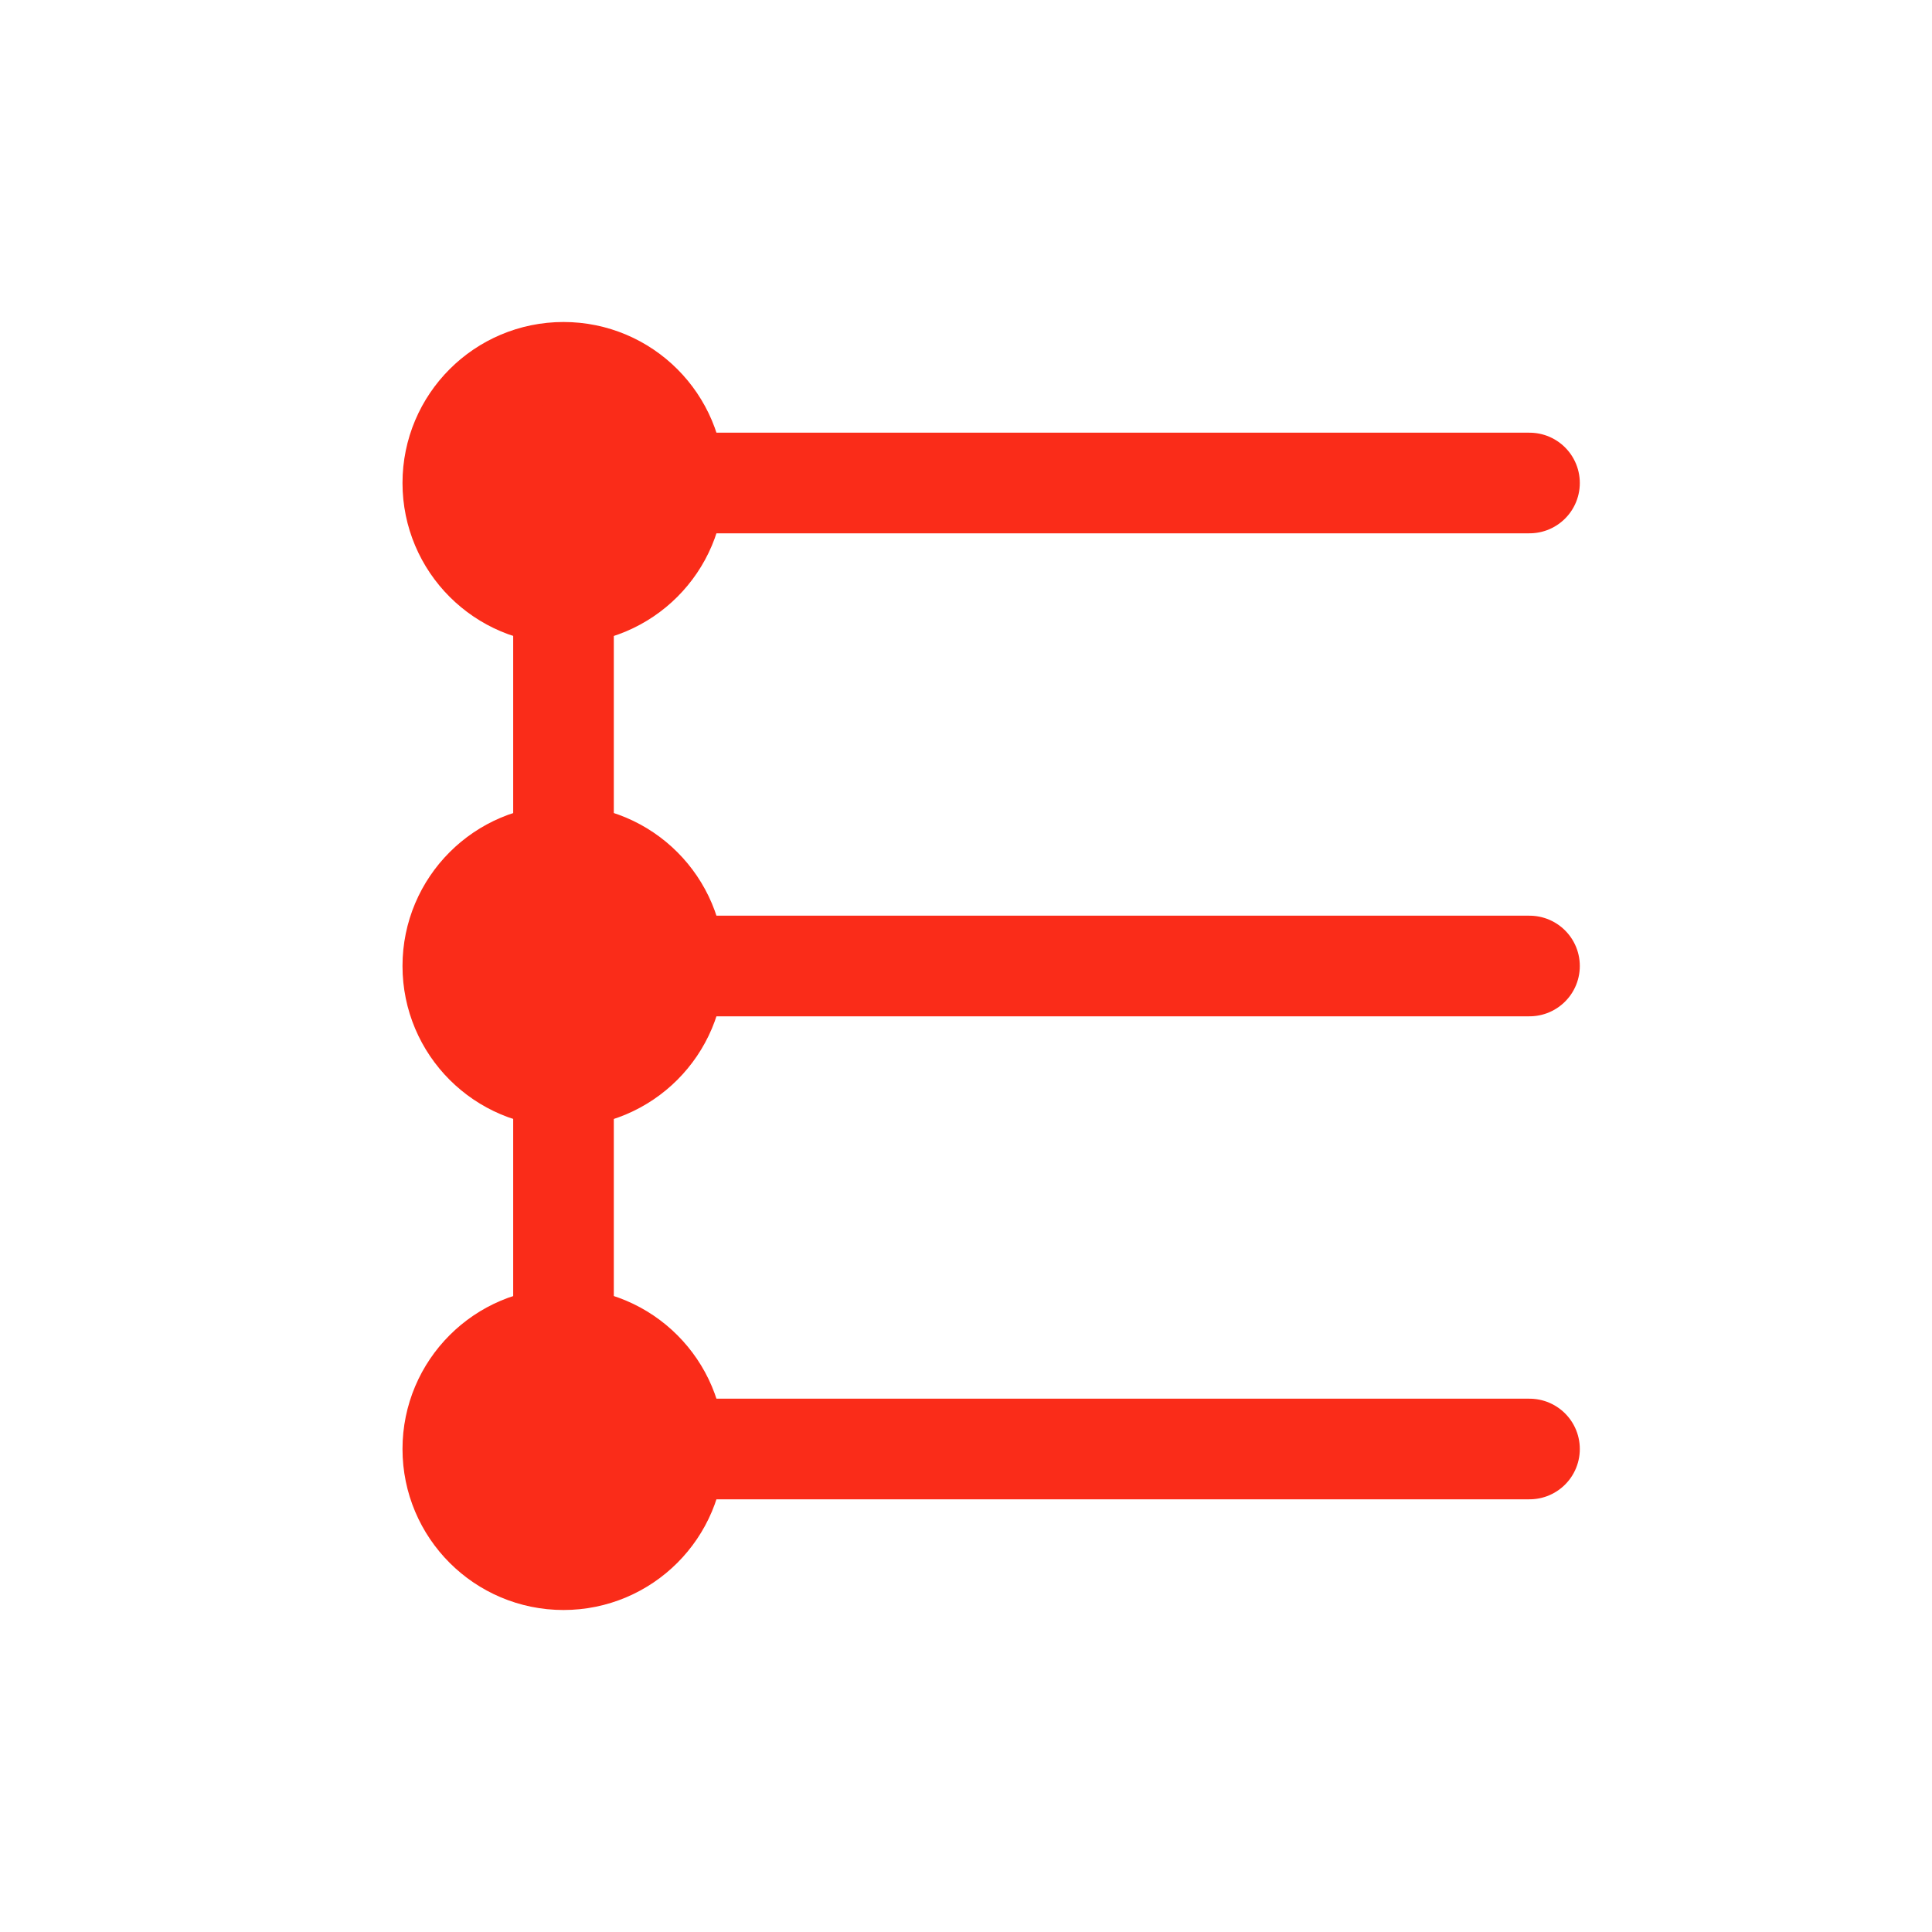
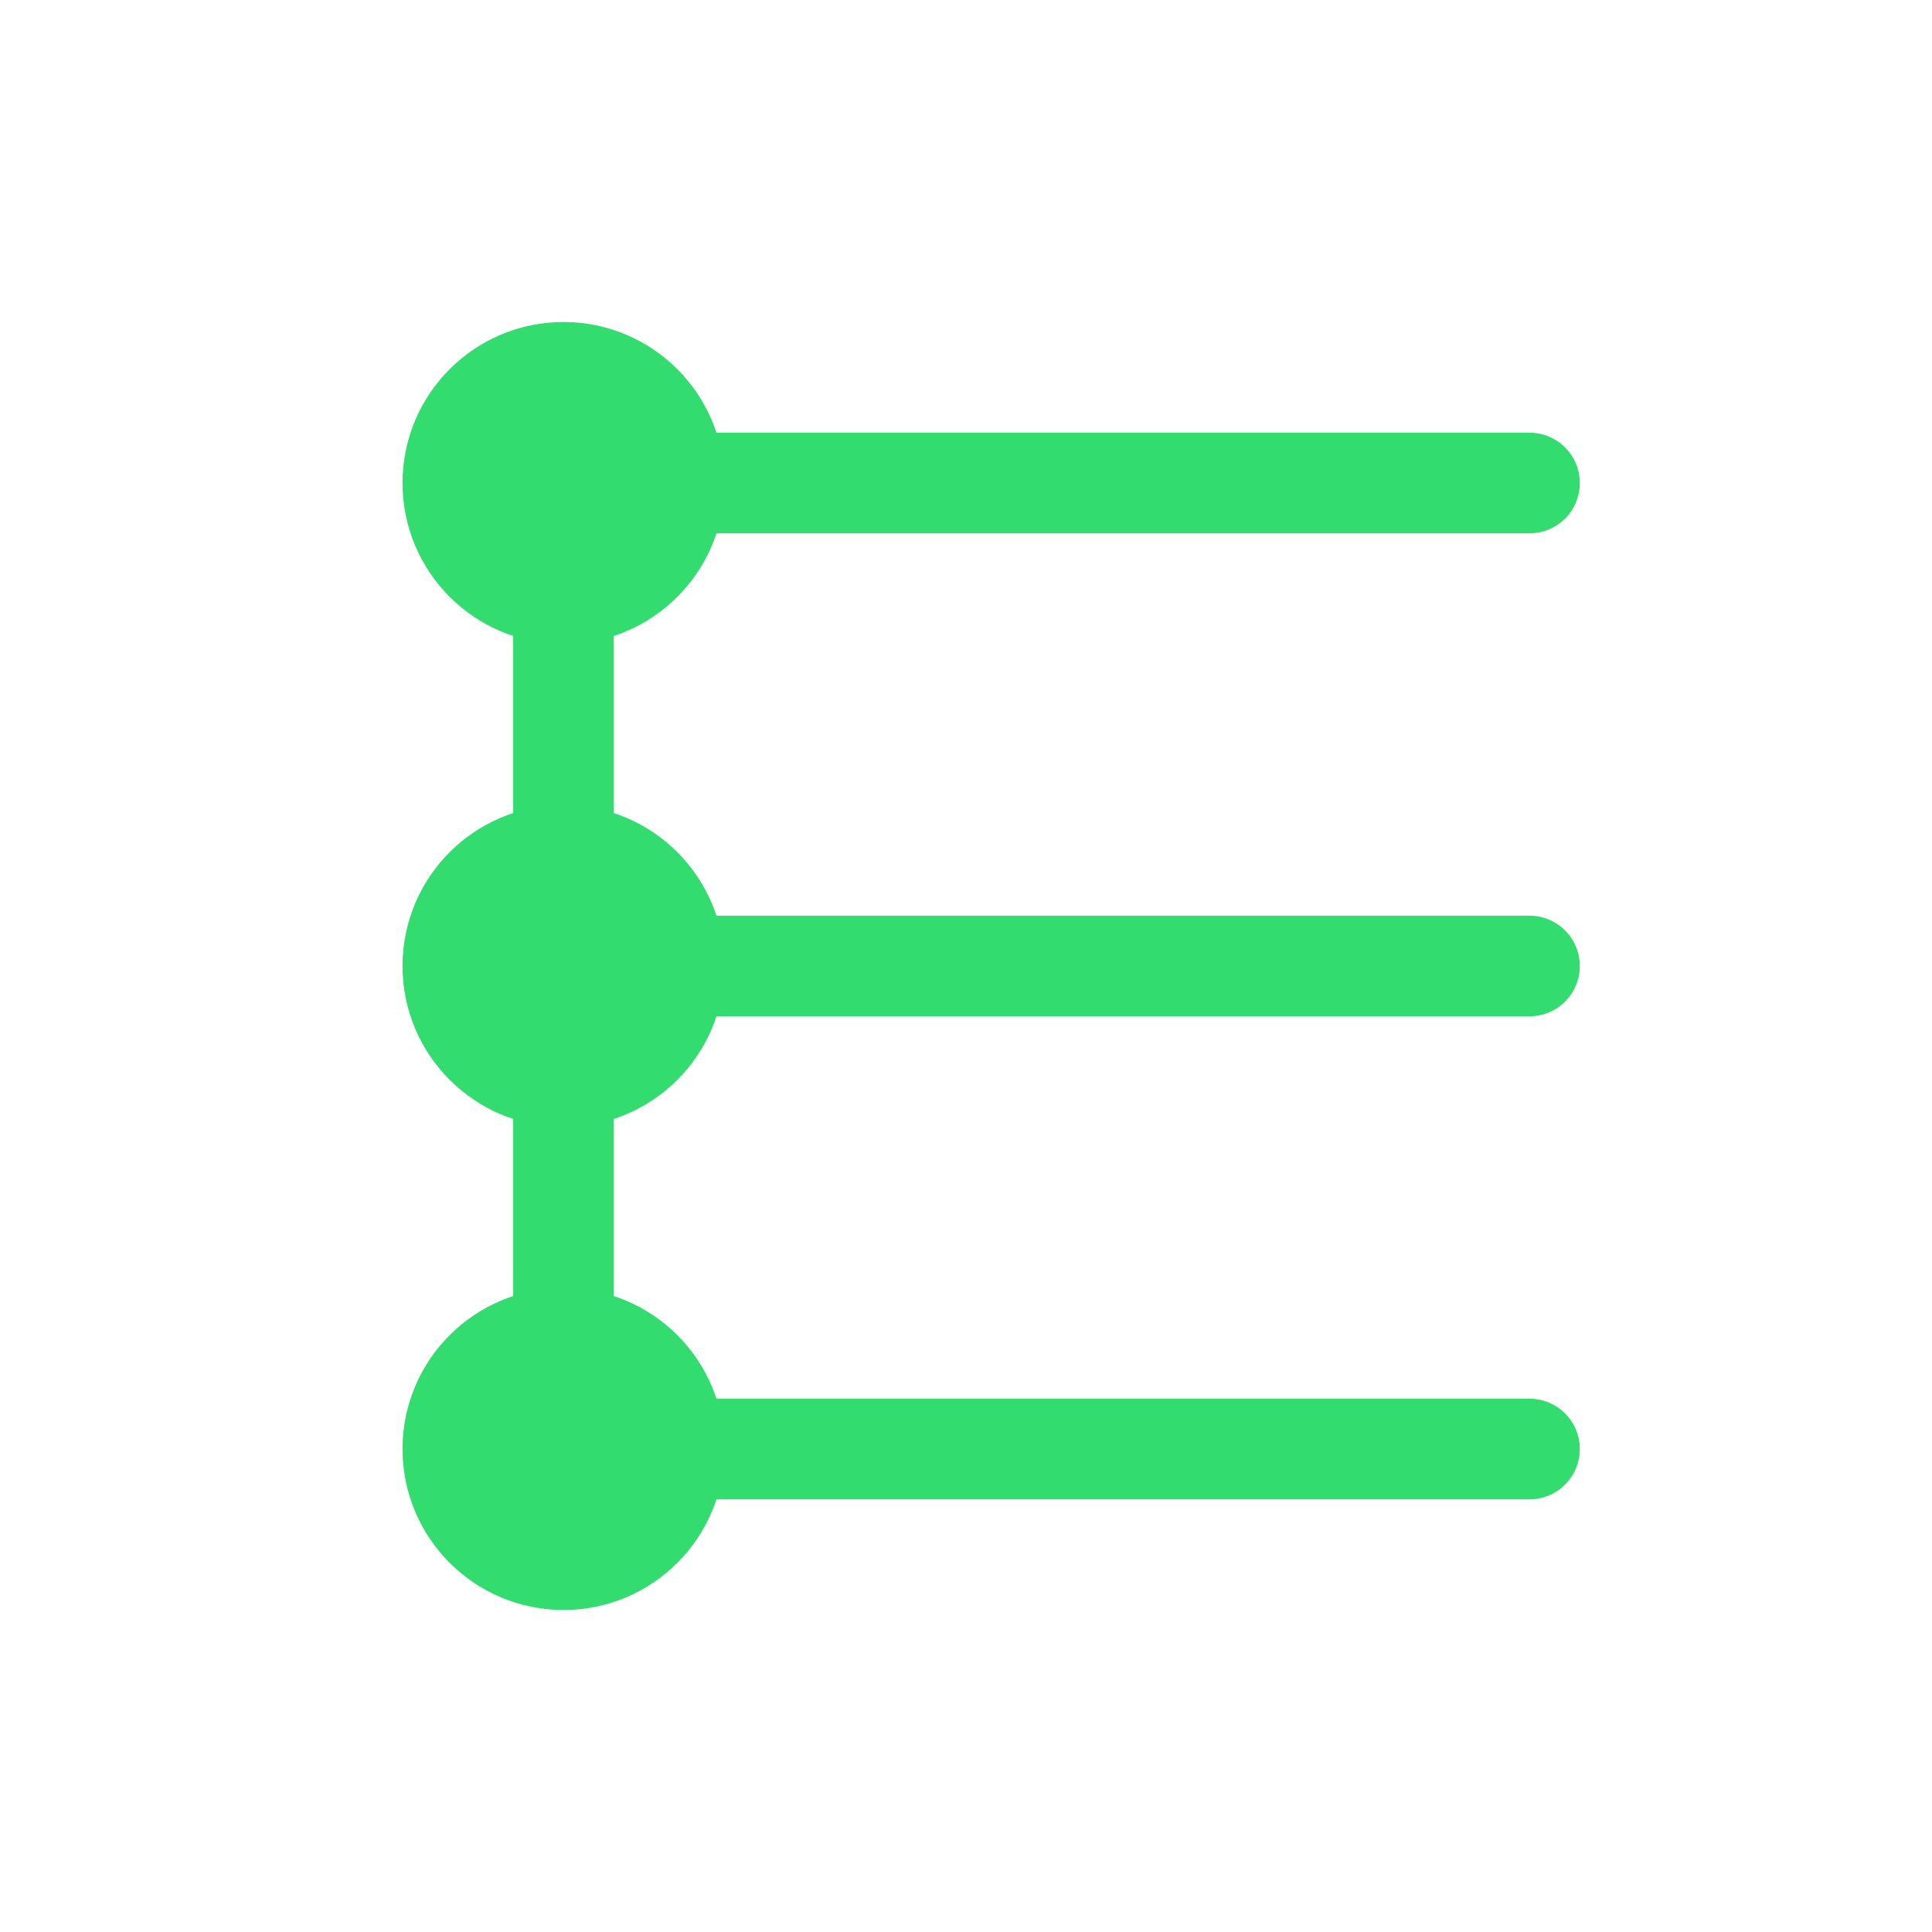
<svg xmlns="http://www.w3.org/2000/svg" width="48" height="48" viewBox="0 0 48 48" fill="none">
-   <circle cx="14" cy="12" r="3" fill="#fa2c19" stroke="#fa2c19" stroke-width="2" />
-   <circle cx="14" cy="24" r="3" fill="#fa2c19" stroke="#fa2c19" stroke-width="2" />
-   <circle cx="14" cy="36" r="3" fill="#fa2c19" stroke="#fa2c19" stroke-width="2" />
-   <line x1="14" y1="15" x2="14" y2="21" stroke="#fa2c19" stroke-width="2.5" stroke-linecap="round" />
-   <line x1="14" y1="27" x2="14" y2="33" stroke="#fa2c19" stroke-width="2.5" stroke-linecap="round" />
-   <line x1="17" y1="12" x2="38" y2="12" stroke="#fa2c19" stroke-width="2.5" stroke-linecap="round" />
-   <line x1="17" y1="24" x2="38" y2="24" stroke="#fa2c19" stroke-width="2.5" stroke-linecap="round" />
-   <line x1="17" y1="36" x2="38" y2="36" stroke="#fa2c19" stroke-width="2.5" stroke-linecap="round" />
+   <circle cx="14" cy="12" r="3" fill="#32dc6e" stroke="#32dc6e" stroke-width="2" />
+   <circle cx="14" cy="24" r="3" fill="#32dc6e" stroke="#32dc6e" stroke-width="2" />
+   <circle cx="14" cy="36" r="3" fill="#32dc6e" stroke="#32dc6e" stroke-width="2" />
+   <line x1="14" y1="15" x2="14" y2="21" stroke="#32dc6e" stroke-width="2.5" stroke-linecap="round" />
+   <line x1="14" y1="27" x2="14" y2="33" stroke="#32dc6e" stroke-width="2.5" stroke-linecap="round" />
+   <line x1="17" y1="12" x2="38" y2="12" stroke="#32dc6e" stroke-width="2.5" stroke-linecap="round" />
+   <line x1="17" y1="24" x2="38" y2="24" stroke="#32dc6e" stroke-width="2.5" stroke-linecap="round" />
+   <line x1="17" y1="36" x2="38" y2="36" stroke="#32dc6e" stroke-width="2.5" stroke-linecap="round" />
</svg>
